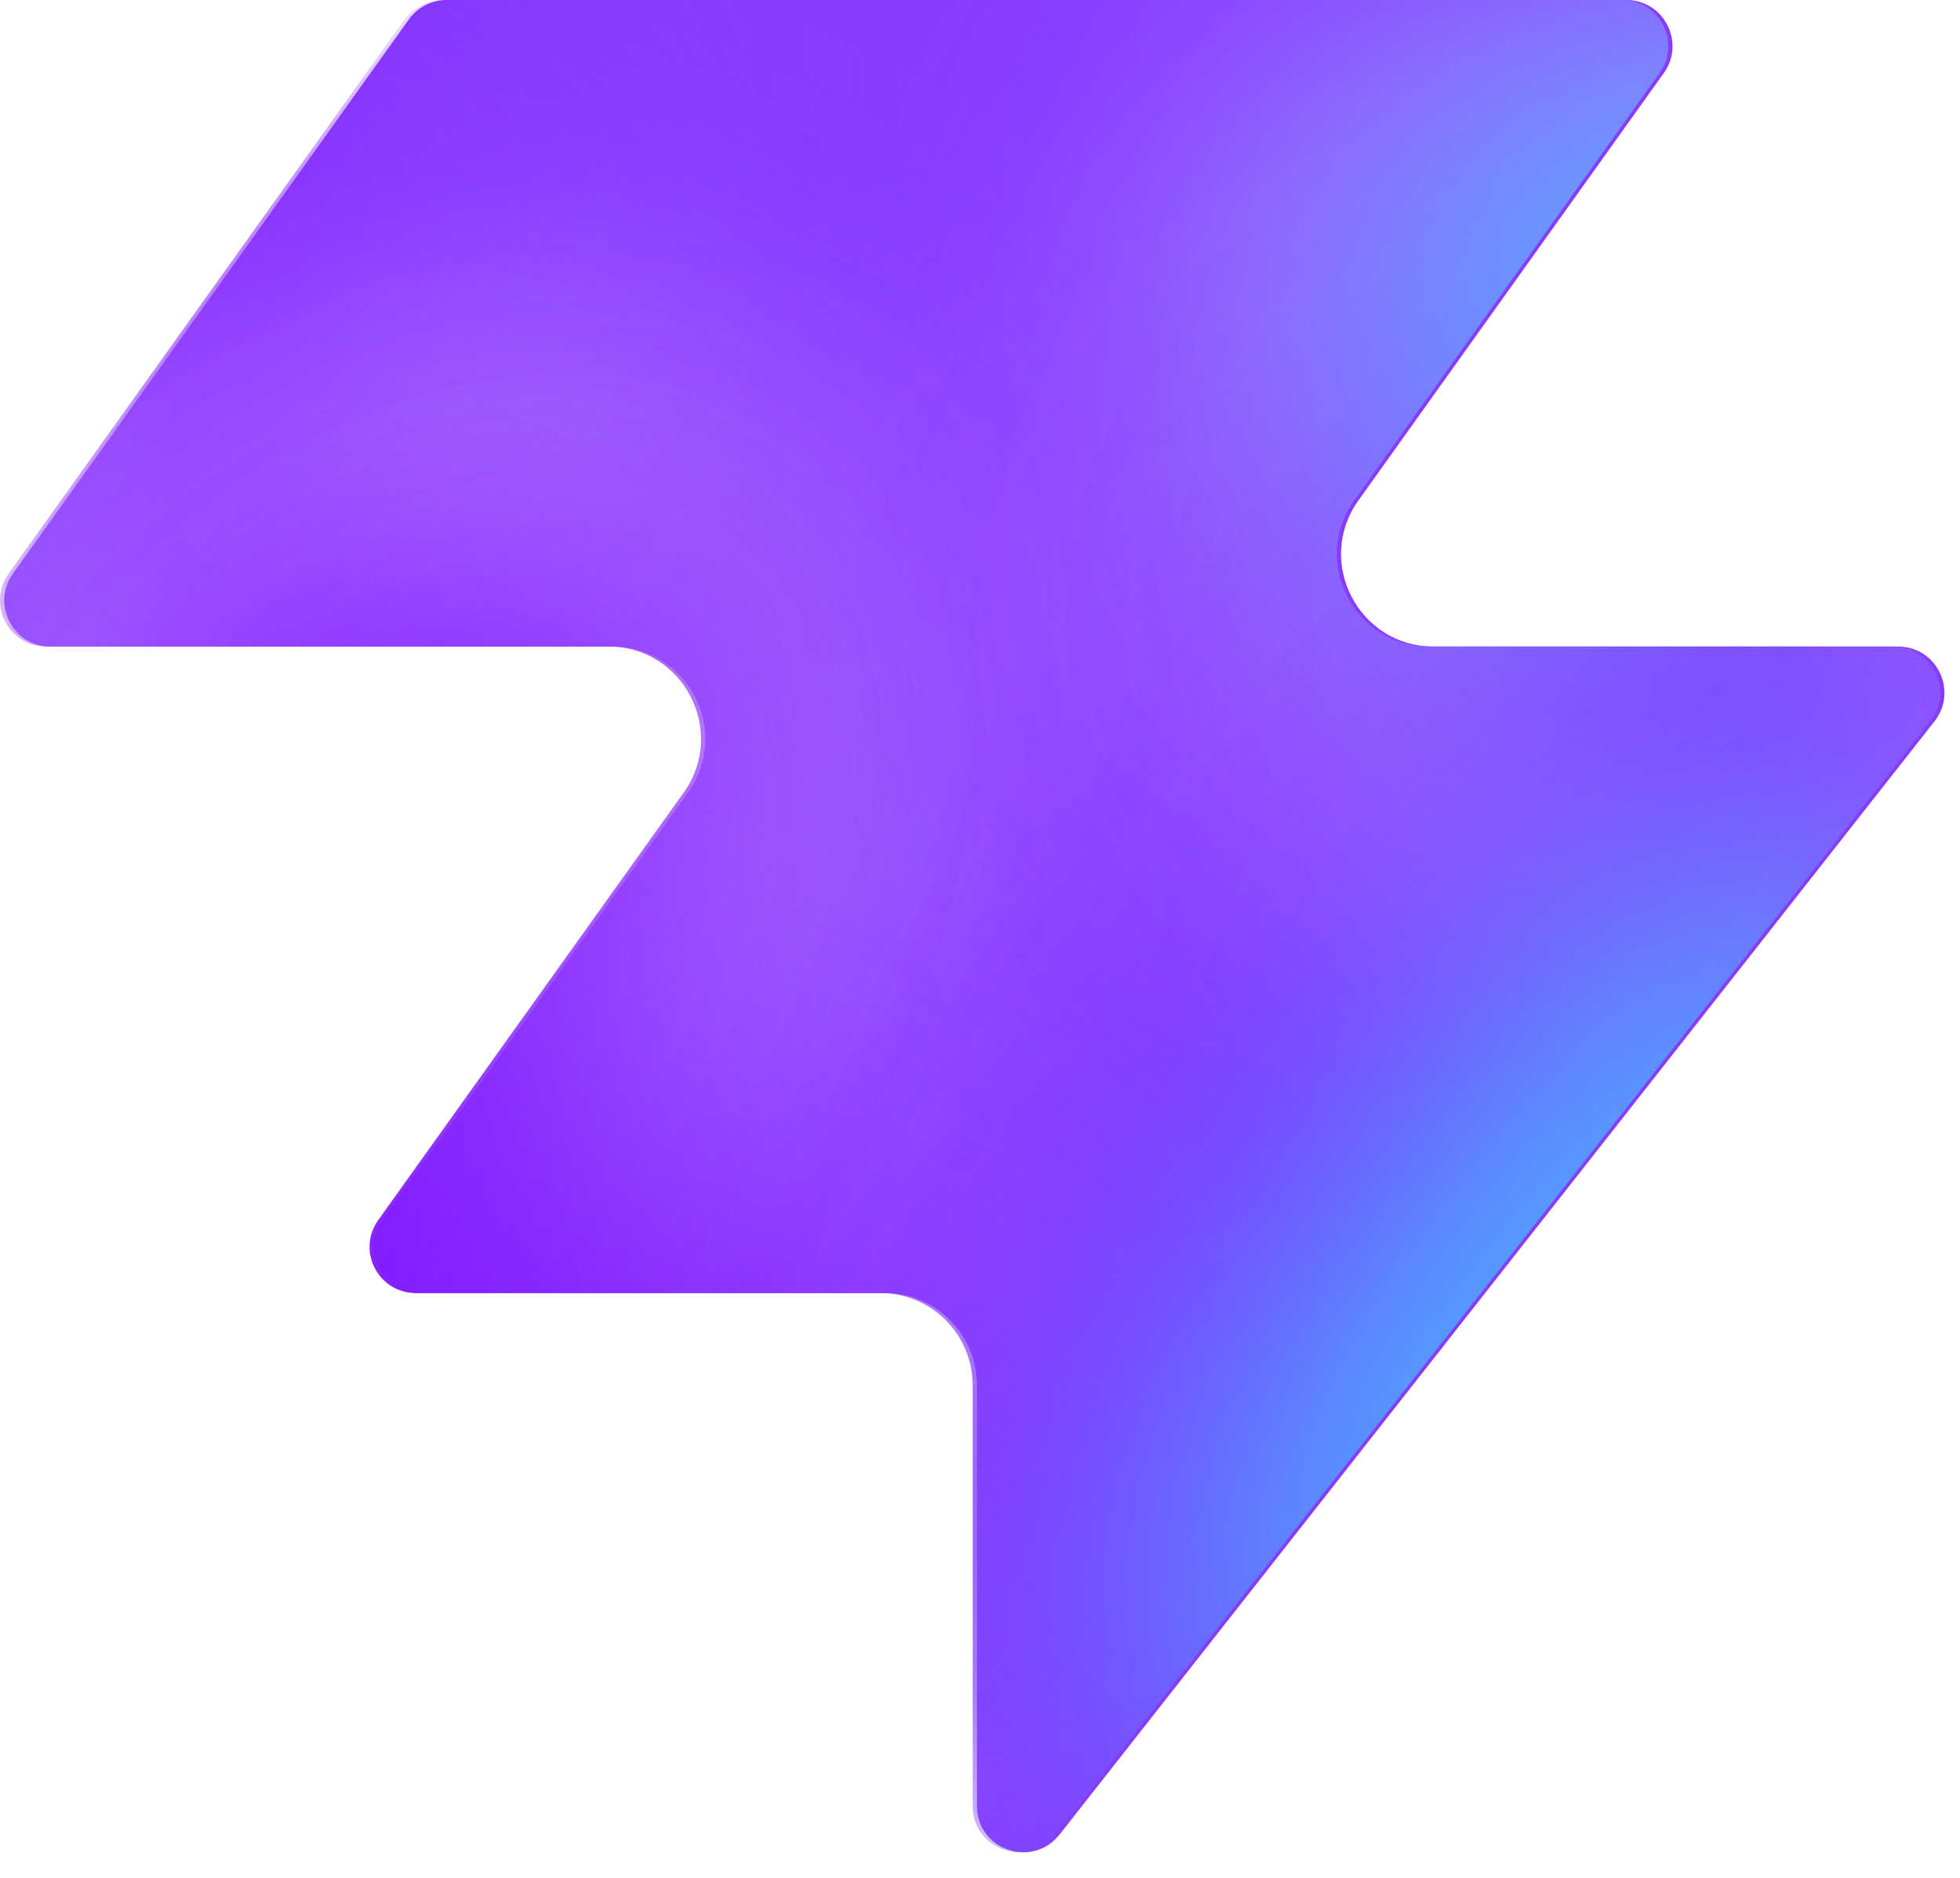
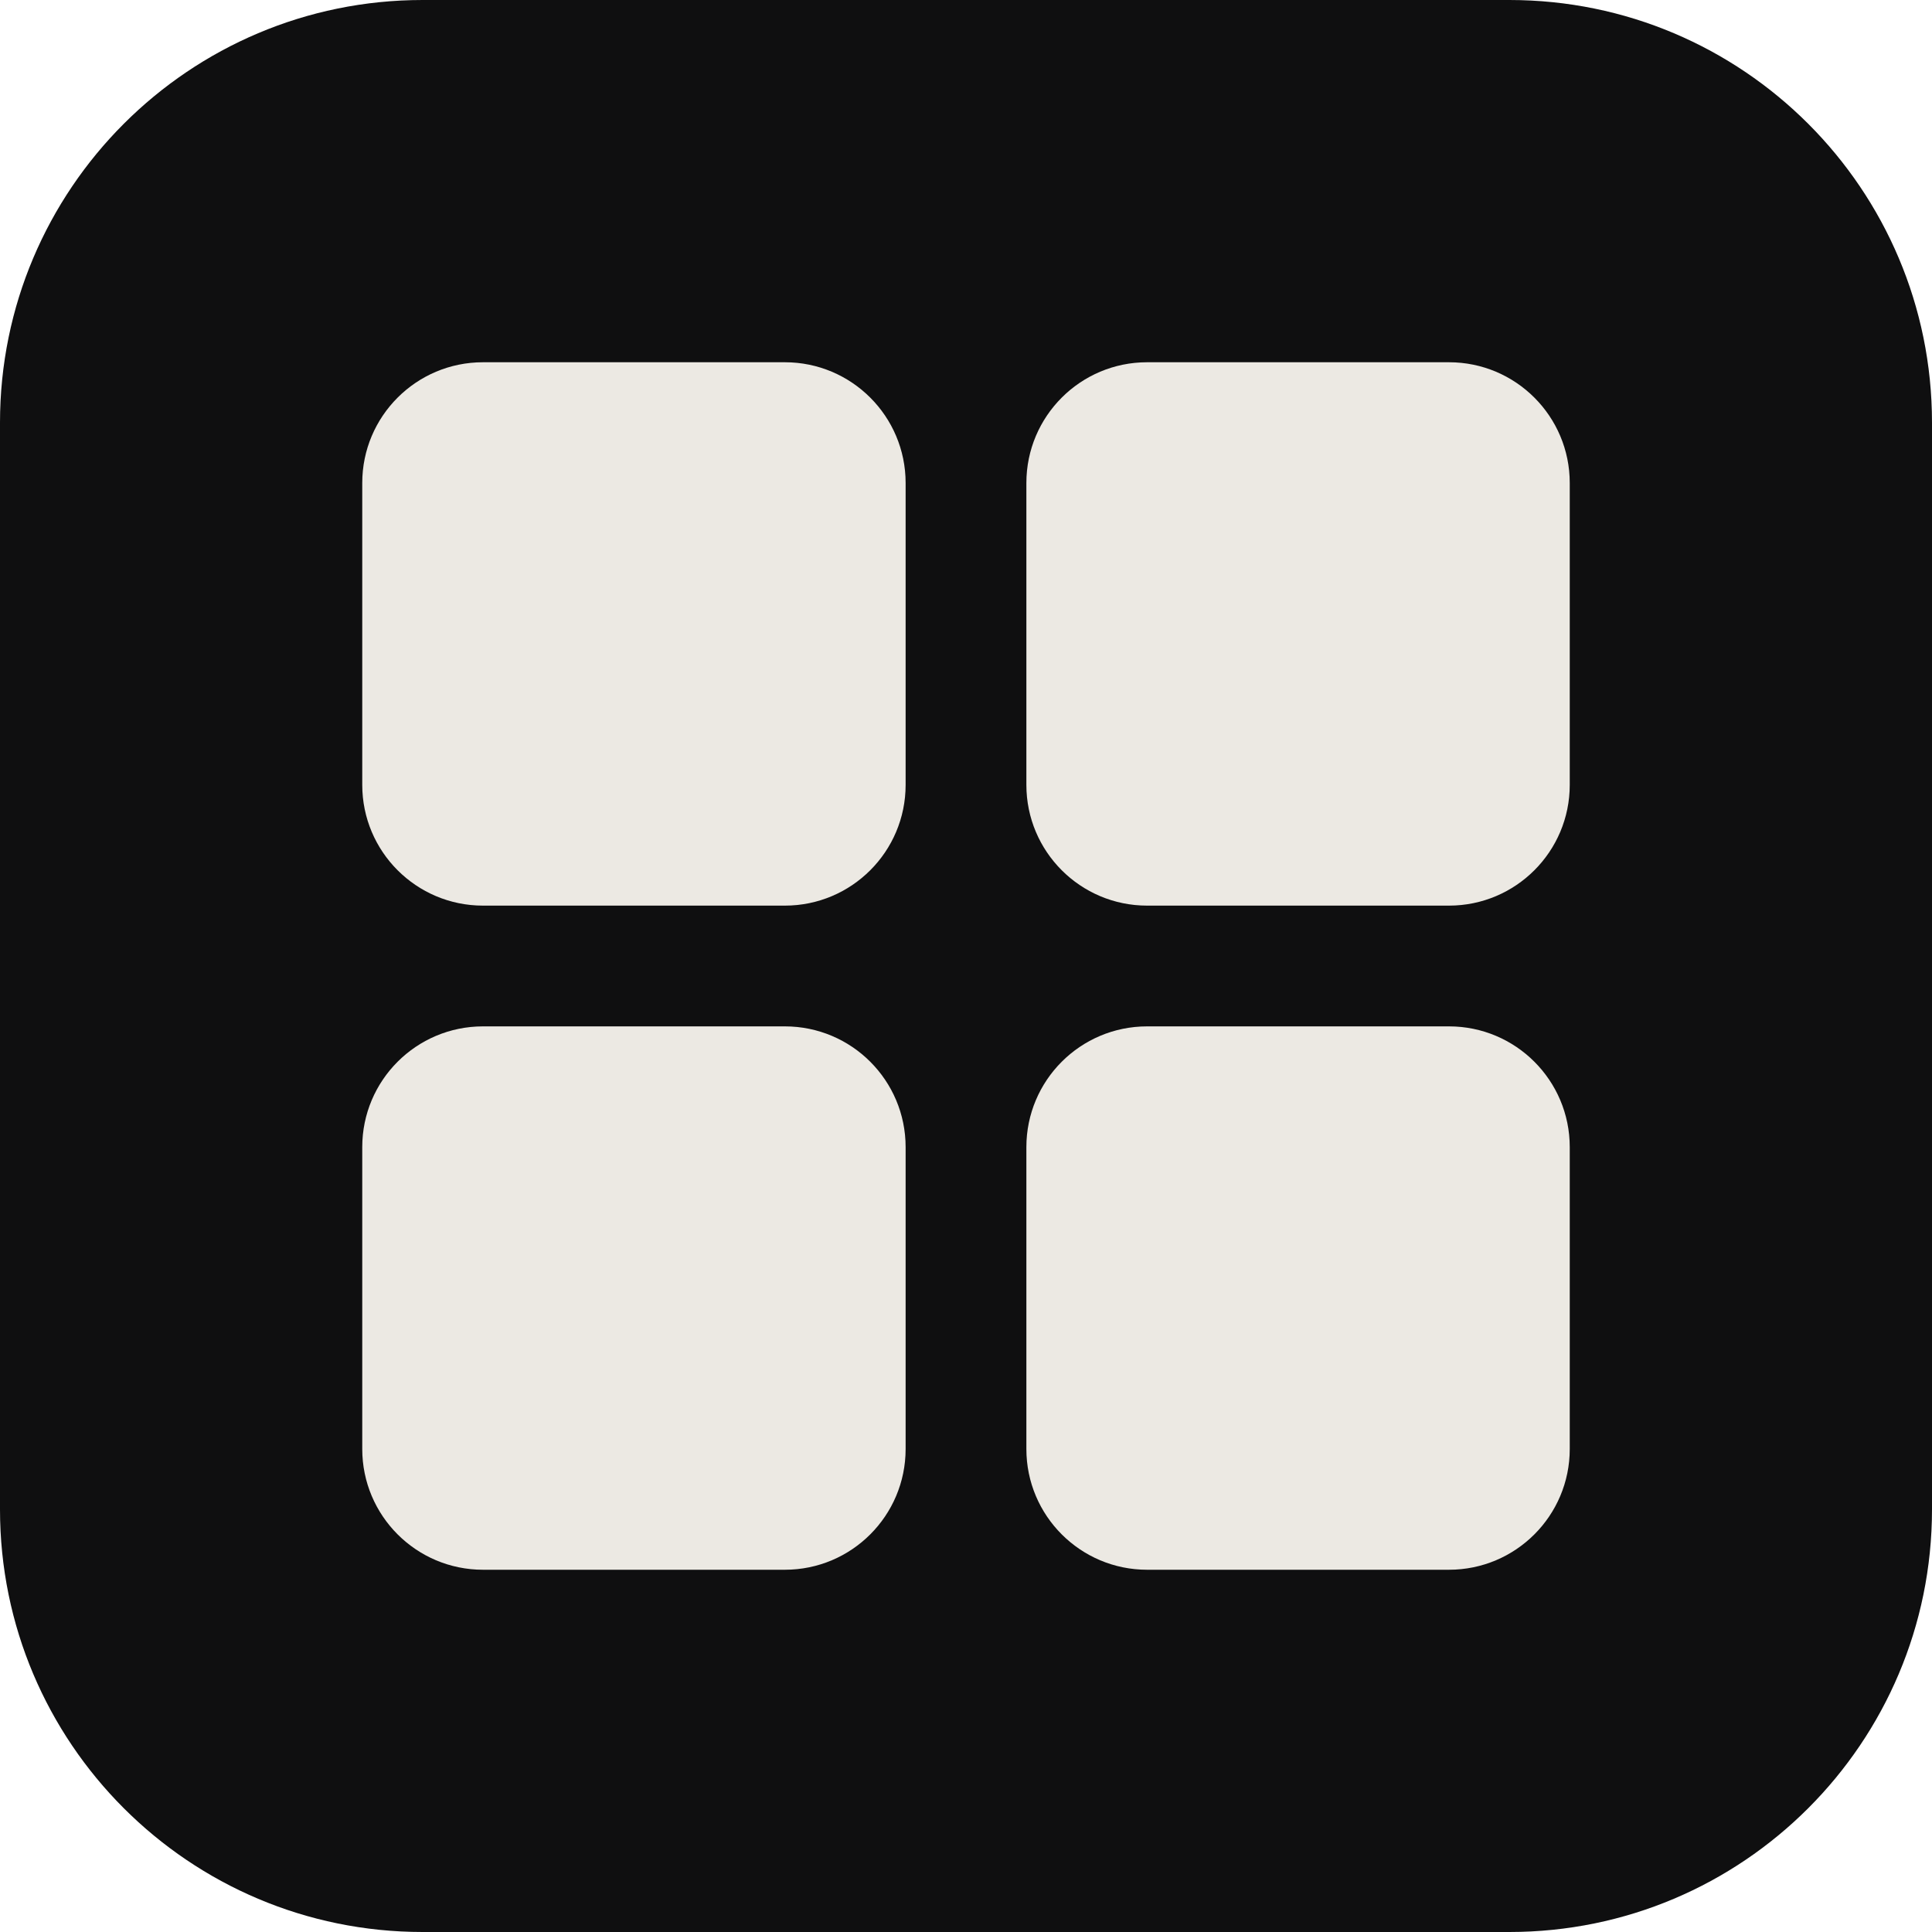
- <svg xmlns="http://www.w3.org/2000/svg" width="48" height="46" fill="none" viewBox="0 0 48 46">
-   <path fill="#863bff" d="M25.946 44.938c-.664.845-2.021.375-2.021-.698V33.937a2.26 2.26 0 0 0-2.262-2.262H10.287c-.92 0-1.456-1.04-.92-1.788l7.48-10.471c1.07-1.497 0-3.578-1.842-3.578H1.237c-.92 0-1.456-1.04-.92-1.788L10.013.474c.214-.297.556-.474.92-.474h28.894c.92 0 1.456 1.04.92 1.788l-7.48 10.471c-1.07 1.498 0 3.579 1.842 3.579h11.377c.943 0 1.473 1.088.89 1.83L25.947 44.94z" style="fill:#863bff;fill:color(display-p3 .525 .23 1);fill-opacity:1" />
-   <mask id="a" width="48" height="46" x="0" y="0" maskUnits="userSpaceOnUse" style="mask-type:alpha">
-     <path fill="#000" d="M25.842 44.938c-.664.844-2.021.375-2.021-.698V33.937a2.26 2.26 0 0 0-2.262-2.262H10.183c-.92 0-1.456-1.04-.92-1.788l7.48-10.471c1.07-1.498 0-3.579-1.842-3.579H1.133c-.92 0-1.456-1.04-.92-1.787L9.91.473c.214-.297.556-.474.92-.474h28.894c.92 0 1.456 1.04.92 1.788l-7.48 10.471c-1.07 1.498 0 3.578 1.842 3.578h11.377c.943 0 1.473 1.088.89 1.832L25.843 44.94z" style="fill:#000;fill-opacity:1" />
-   </mask>
-   <g mask="url(#a)">
-     <g filter="url(#b)">
-       <ellipse cx="5.508" cy="14.704" fill="#ede6ff" rx="5.508" ry="14.704" style="fill:#ede6ff;fill:color(display-p3 .927 .903 1);fill-opacity:1" transform="matrix(.00324 1 1 -.00324 -4.47 31.516)" />
-     </g>
-     <g filter="url(#c)">
-       <ellipse cx="10.399" cy="29.851" fill="#ede6ff" rx="10.399" ry="29.851" style="fill:#ede6ff;fill:color(display-p3 .927 .903 1);fill-opacity:1" transform="matrix(.00324 1 1 -.00324 -39.328 7.883)" />
-     </g>
-     <g filter="url(#d)">
-       <ellipse cx="5.508" cy="30.487" fill="#7e14ff" rx="5.508" ry="30.487" style="fill:#7e14ff;fill:color(display-p3 .492 .077 1);fill-opacity:1" transform="rotate(89.814 -25.913 -14.639)scale(1 -1)" />
-     </g>
-     <g filter="url(#e)">
-       <ellipse cx="5.508" cy="30.599" fill="#7e14ff" rx="5.508" ry="30.599" style="fill:#7e14ff;fill:color(display-p3 .492 .077 1);fill-opacity:1" transform="rotate(89.814 -32.644 -3.334)scale(1 -1)" />
-     </g>
-     <g filter="url(#f)">
-       <ellipse cx="5.508" cy="30.599" fill="#7e14ff" rx="5.508" ry="30.599" style="fill:#7e14ff;fill:color(display-p3 .492 .077 1);fill-opacity:1" transform="matrix(.00324 1 1 -.00324 -34.34 30.47)" />
-     </g>
-     <g filter="url(#g)">
-       <ellipse cx="14.072" cy="22.078" fill="#ede6ff" rx="14.072" ry="22.078" style="fill:#ede6ff;fill:color(display-p3 .927 .903 1);fill-opacity:1" transform="rotate(93.35 24.506 48.493)scale(-1 1)" />
-     </g>
-     <g filter="url(#h)">
-       <ellipse cx="3.47" cy="21.501" fill="#7e14ff" rx="3.47" ry="21.501" style="fill:#7e14ff;fill:color(display-p3 .492 .077 1);fill-opacity:1" transform="rotate(89.009 28.708 47.59)scale(-1 1)" />
-     </g>
-     <g filter="url(#i)">
-       <ellipse cx="3.47" cy="21.501" fill="#7e14ff" rx="3.47" ry="21.501" style="fill:#7e14ff;fill:color(display-p3 .492 .077 1);fill-opacity:1" transform="rotate(89.009 28.708 47.59)scale(-1 1)" />
-     </g>
-     <g filter="url(#j)">
-       <ellipse cx=".387" cy="8.972" fill="#7e14ff" rx="4.407" ry="29.108" style="fill:#7e14ff;fill:color(display-p3 .492 .077 1);fill-opacity:1" transform="rotate(39.51 .387 8.972)" />
-     </g>
-     <g filter="url(#k)">
-       <ellipse cx="47.523" cy="-6.092" fill="#7e14ff" rx="4.407" ry="29.108" style="fill:#7e14ff;fill:color(display-p3 .492 .077 1);fill-opacity:1" transform="rotate(37.892 47.523 -6.092)" />
-     </g>
-     <g filter="url(#l)">
-       <ellipse cx="41.412" cy="6.333" fill="#47bfff" rx="5.971" ry="9.665" style="fill:#47bfff;fill:color(display-p3 .28 .748 1);fill-opacity:1" transform="rotate(37.892 41.412 6.333)" />
-     </g>
-     <g filter="url(#m)">
-       <ellipse cx="-1.879" cy="38.332" fill="#7e14ff" rx="4.407" ry="29.108" style="fill:#7e14ff;fill:color(display-p3 .492 .077 1);fill-opacity:1" transform="rotate(37.892 -1.88 38.332)" />
-     </g>
-     <g filter="url(#n)">
-       <ellipse cx="-1.879" cy="38.332" fill="#7e14ff" rx="4.407" ry="29.108" style="fill:#7e14ff;fill:color(display-p3 .492 .077 1);fill-opacity:1" transform="rotate(37.892 -1.88 38.332)" />
-     </g>
-     <g filter="url(#o)">
-       <ellipse cx="35.651" cy="29.907" fill="#7e14ff" rx="4.407" ry="29.108" style="fill:#7e14ff;fill:color(display-p3 .492 .077 1);fill-opacity:1" transform="rotate(37.892 35.651 29.907)" />
-     </g>
-     <g filter="url(#p)">
-       <ellipse cx="38.418" cy="32.4" fill="#47bfff" rx="5.971" ry="15.297" style="fill:#47bfff;fill:color(display-p3 .28 .748 1);fill-opacity:1" transform="rotate(37.892 38.418 32.4)" />
-     </g>
+ <svg xmlns="http://www.w3.org/2000/svg" viewBox="0 0 64 64">
+   <rect width="64" height="64" rx="14" fill="#0f0f10" />
+   <g fill="#ece9e3">
+     <rect x="12" y="12" width="18" height="18" rx="4" />
+     <rect x="34" y="12" width="18" height="18" rx="4" />
+     <rect x="12" y="34" width="18" height="18" rx="4" />
+     <rect x="34" y="34" width="18" height="18" rx="4" />
  </g>
-   <defs>
-     <filter id="b" width="60.045" height="41.654" x="-19.77" y="16.149" color-interpolation-filters="sRGB" filterUnits="userSpaceOnUse">
-       <feFlood flood-opacity="0" result="BackgroundImageFix" />
-       <feBlend in="SourceGraphic" in2="BackgroundImageFix" result="shape" />
-       <feGaussianBlur result="effect1_foregroundBlur_2002_17158" stdDeviation="7.659" />
-     </filter>
-     <filter id="c" width="90.34" height="51.437" x="-54.613" y="-7.533" color-interpolation-filters="sRGB" filterUnits="userSpaceOnUse">
-       <feFlood flood-opacity="0" result="BackgroundImageFix" />
-       <feBlend in="SourceGraphic" in2="BackgroundImageFix" result="shape" />
-       <feGaussianBlur result="effect1_foregroundBlur_2002_17158" stdDeviation="7.659" />
-     </filter>
-     <filter id="d" width="79.355" height="29.4" x="-49.64" y="2.03" color-interpolation-filters="sRGB" filterUnits="userSpaceOnUse">
-       <feFlood flood-opacity="0" result="BackgroundImageFix" />
-       <feBlend in="SourceGraphic" in2="BackgroundImageFix" result="shape" />
-       <feGaussianBlur result="effect1_foregroundBlur_2002_17158" stdDeviation="4.596" />
-     </filter>
-     <filter id="e" width="79.579" height="29.4" x="-45.045" y="20.029" color-interpolation-filters="sRGB" filterUnits="userSpaceOnUse">
-       <feFlood flood-opacity="0" result="BackgroundImageFix" />
-       <feBlend in="SourceGraphic" in2="BackgroundImageFix" result="shape" />
-       <feGaussianBlur result="effect1_foregroundBlur_2002_17158" stdDeviation="4.596" />
-     </filter>
-     <filter id="f" width="79.579" height="29.4" x="-43.513" y="21.178" color-interpolation-filters="sRGB" filterUnits="userSpaceOnUse">
-       <feFlood flood-opacity="0" result="BackgroundImageFix" />
-       <feBlend in="SourceGraphic" in2="BackgroundImageFix" result="shape" />
-       <feGaussianBlur result="effect1_foregroundBlur_2002_17158" stdDeviation="4.596" />
-     </filter>
-     <filter id="g" width="74.749" height="58.852" x="15.756" y="-17.901" color-interpolation-filters="sRGB" filterUnits="userSpaceOnUse">
-       <feFlood flood-opacity="0" result="BackgroundImageFix" />
-       <feBlend in="SourceGraphic" in2="BackgroundImageFix" result="shape" />
-       <feGaussianBlur result="effect1_foregroundBlur_2002_17158" stdDeviation="7.659" />
-     </filter>
-     <filter id="h" width="61.377" height="25.362" x="23.548" y="2.284" color-interpolation-filters="sRGB" filterUnits="userSpaceOnUse">
-       <feFlood flood-opacity="0" result="BackgroundImageFix" />
-       <feBlend in="SourceGraphic" in2="BackgroundImageFix" result="shape" />
-       <feGaussianBlur result="effect1_foregroundBlur_2002_17158" stdDeviation="4.596" />
-     </filter>
-     <filter id="i" width="61.377" height="25.362" x="23.548" y="2.284" color-interpolation-filters="sRGB" filterUnits="userSpaceOnUse">
-       <feFlood flood-opacity="0" result="BackgroundImageFix" />
-       <feBlend in="SourceGraphic" in2="BackgroundImageFix" result="shape" />
-       <feGaussianBlur result="effect1_foregroundBlur_2002_17158" stdDeviation="4.596" />
-     </filter>
-     <filter id="j" width="56.045" height="63.649" x="-27.636" y="-22.853" color-interpolation-filters="sRGB" filterUnits="userSpaceOnUse">
-       <feFlood flood-opacity="0" result="BackgroundImageFix" />
-       <feBlend in="SourceGraphic" in2="BackgroundImageFix" result="shape" />
-       <feGaussianBlur result="effect1_foregroundBlur_2002_17158" stdDeviation="4.596" />
-     </filter>
-     <filter id="k" width="54.814" height="64.646" x="20.116" y="-38.415" color-interpolation-filters="sRGB" filterUnits="userSpaceOnUse">
-       <feFlood flood-opacity="0" result="BackgroundImageFix" />
-       <feBlend in="SourceGraphic" in2="BackgroundImageFix" result="shape" />
-       <feGaussianBlur result="effect1_foregroundBlur_2002_17158" stdDeviation="4.596" />
-     </filter>
-     <filter id="l" width="33.541" height="35.313" x="24.641" y="-11.323" color-interpolation-filters="sRGB" filterUnits="userSpaceOnUse">
-       <feFlood flood-opacity="0" result="BackgroundImageFix" />
-       <feBlend in="SourceGraphic" in2="BackgroundImageFix" result="shape" />
-       <feGaussianBlur result="effect1_foregroundBlur_2002_17158" stdDeviation="4.596" />
-     </filter>
-     <filter id="m" width="54.814" height="64.646" x="-29.286" y="6.009" color-interpolation-filters="sRGB" filterUnits="userSpaceOnUse">
-       <feFlood flood-opacity="0" result="BackgroundImageFix" />
-       <feBlend in="SourceGraphic" in2="BackgroundImageFix" result="shape" />
-       <feGaussianBlur result="effect1_foregroundBlur_2002_17158" stdDeviation="4.596" />
-     </filter>
-     <filter id="n" width="54.814" height="64.646" x="-29.286" y="6.009" color-interpolation-filters="sRGB" filterUnits="userSpaceOnUse">
-       <feFlood flood-opacity="0" result="BackgroundImageFix" />
-       <feBlend in="SourceGraphic" in2="BackgroundImageFix" result="shape" />
-       <feGaussianBlur result="effect1_foregroundBlur_2002_17158" stdDeviation="4.596" />
-     </filter>
-     <filter id="o" width="54.814" height="64.646" x="8.244" y="-2.416" color-interpolation-filters="sRGB" filterUnits="userSpaceOnUse">
-       <feFlood flood-opacity="0" result="BackgroundImageFix" />
-       <feBlend in="SourceGraphic" in2="BackgroundImageFix" result="shape" />
-       <feGaussianBlur result="effect1_foregroundBlur_2002_17158" stdDeviation="4.596" />
-     </filter>
-     <filter id="p" width="39.409" height="43.623" x="18.713" y="10.588" color-interpolation-filters="sRGB" filterUnits="userSpaceOnUse">
-       <feFlood flood-opacity="0" result="BackgroundImageFix" />
-       <feBlend in="SourceGraphic" in2="BackgroundImageFix" result="shape" />
-       <feGaussianBlur result="effect1_foregroundBlur_2002_17158" stdDeviation="4.596" />
-     </filter>
-   </defs>
</svg>
